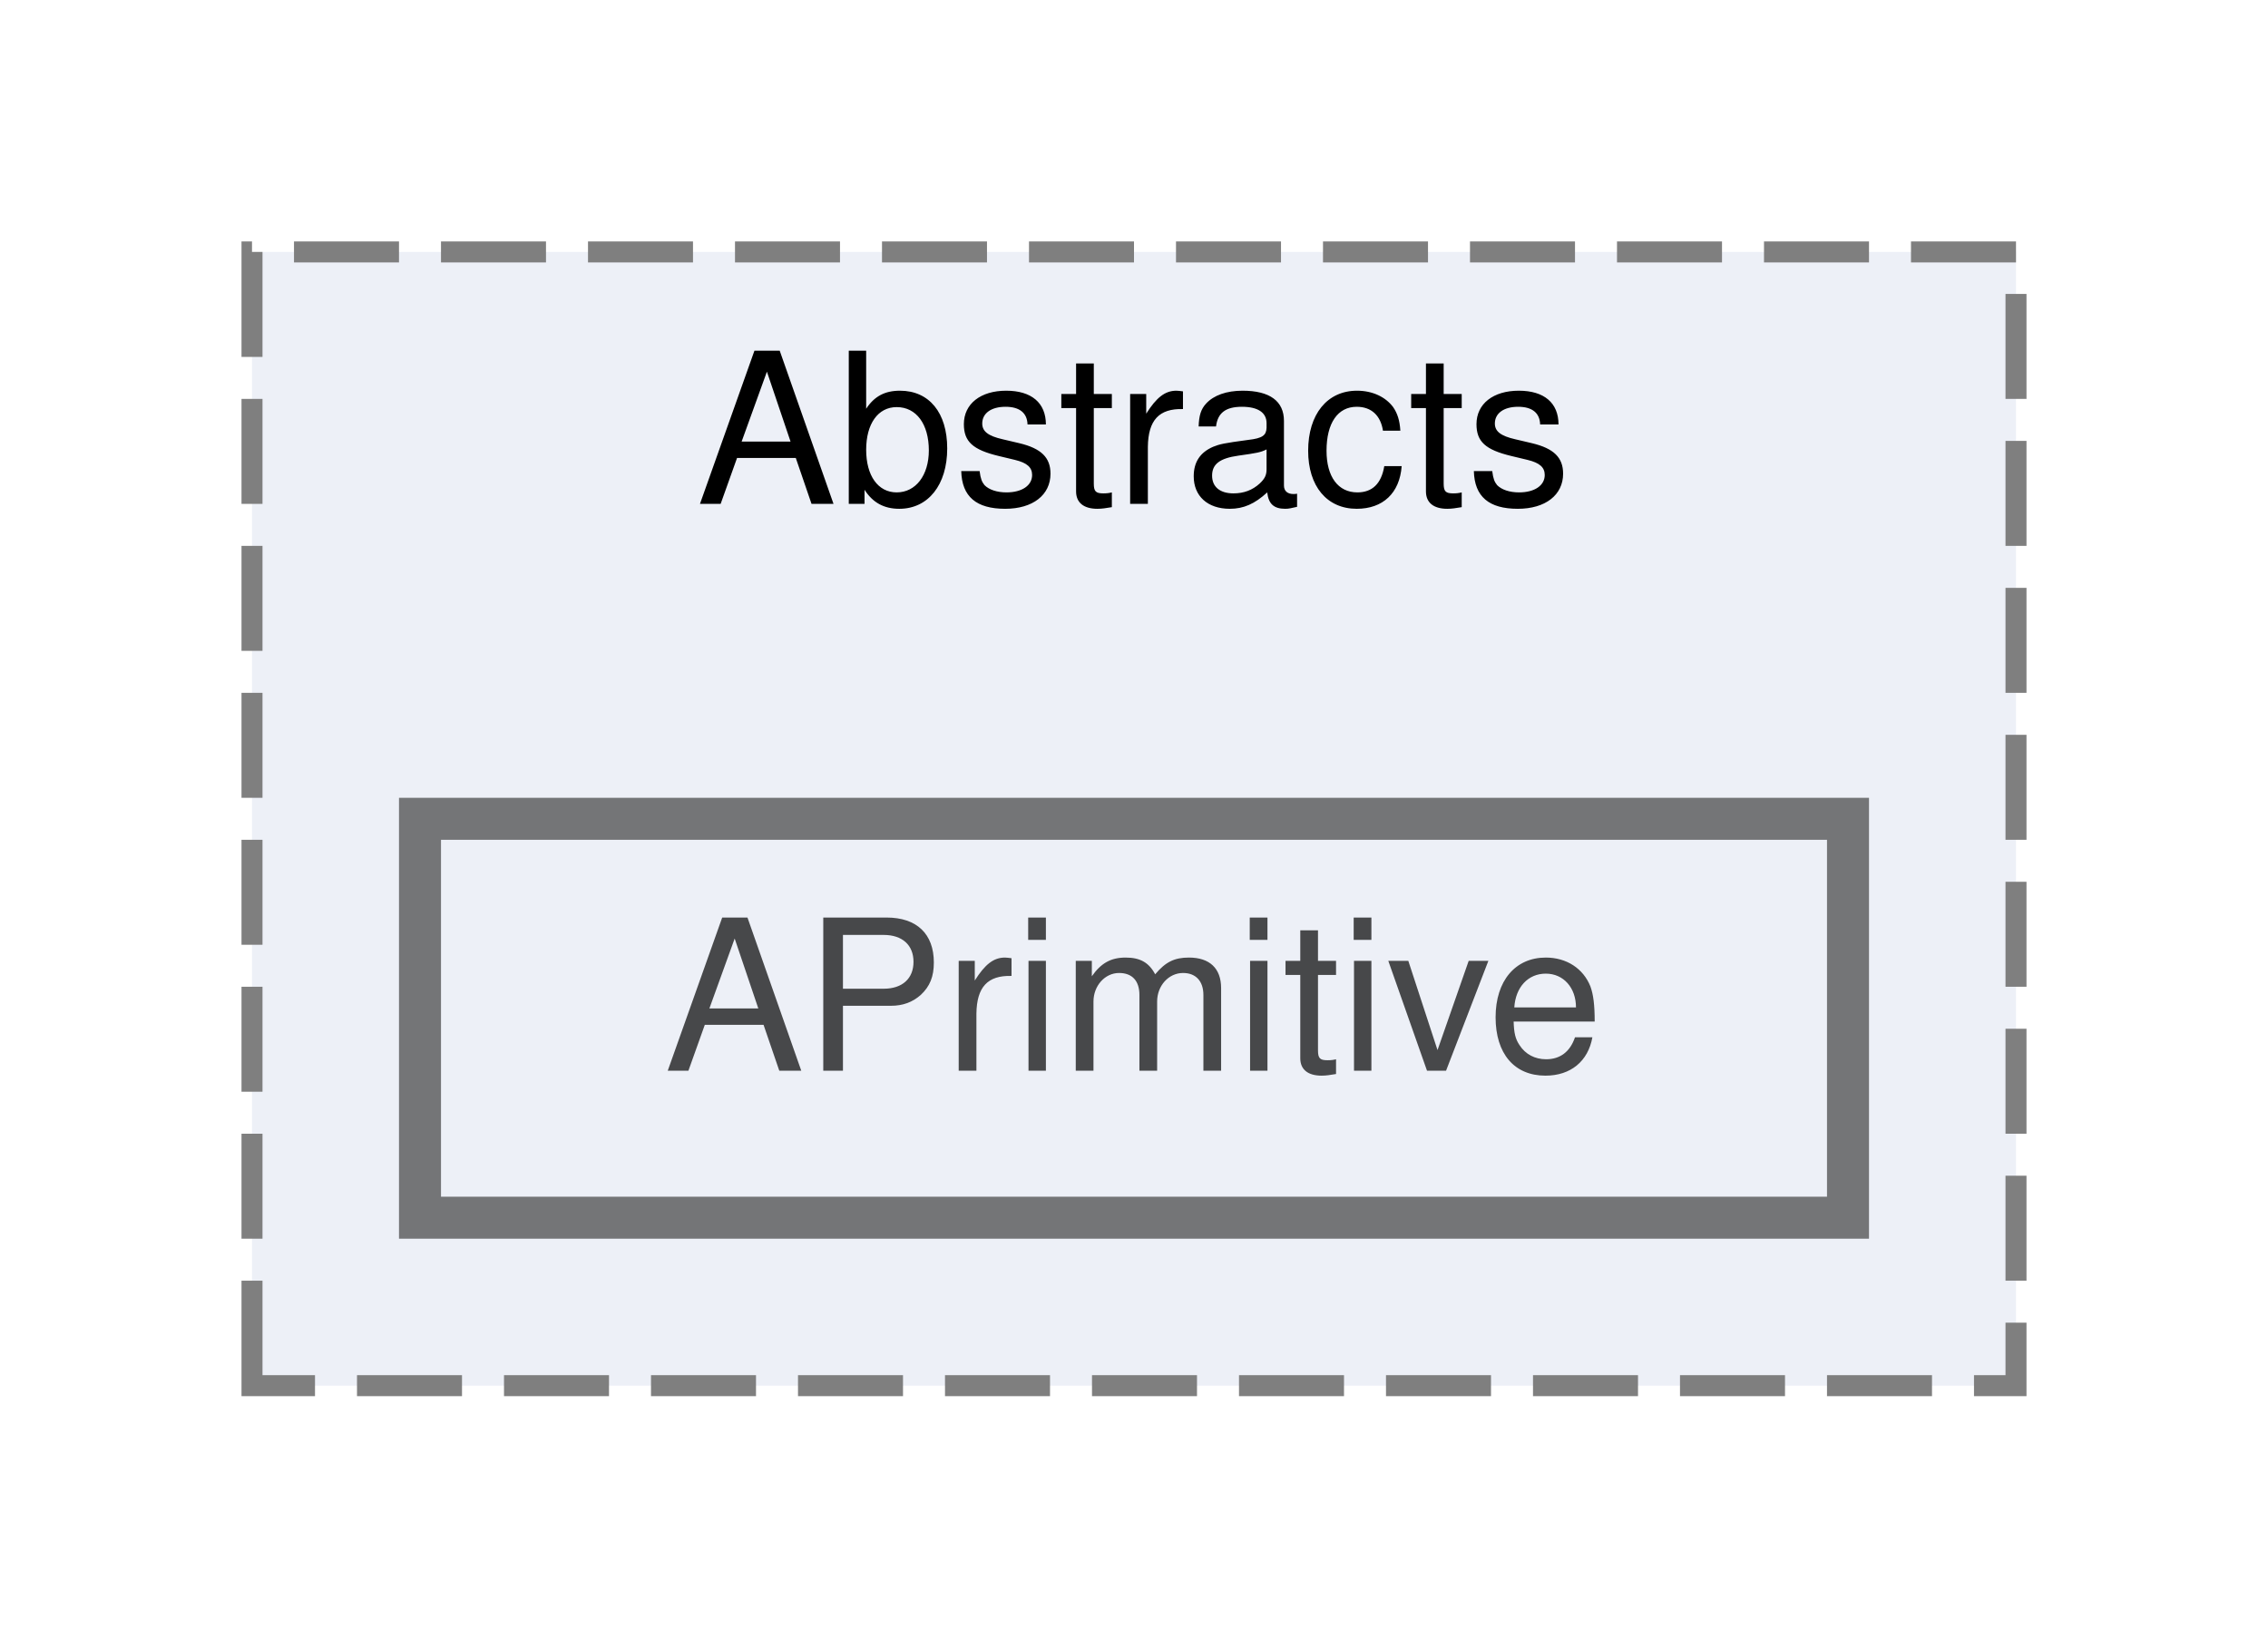
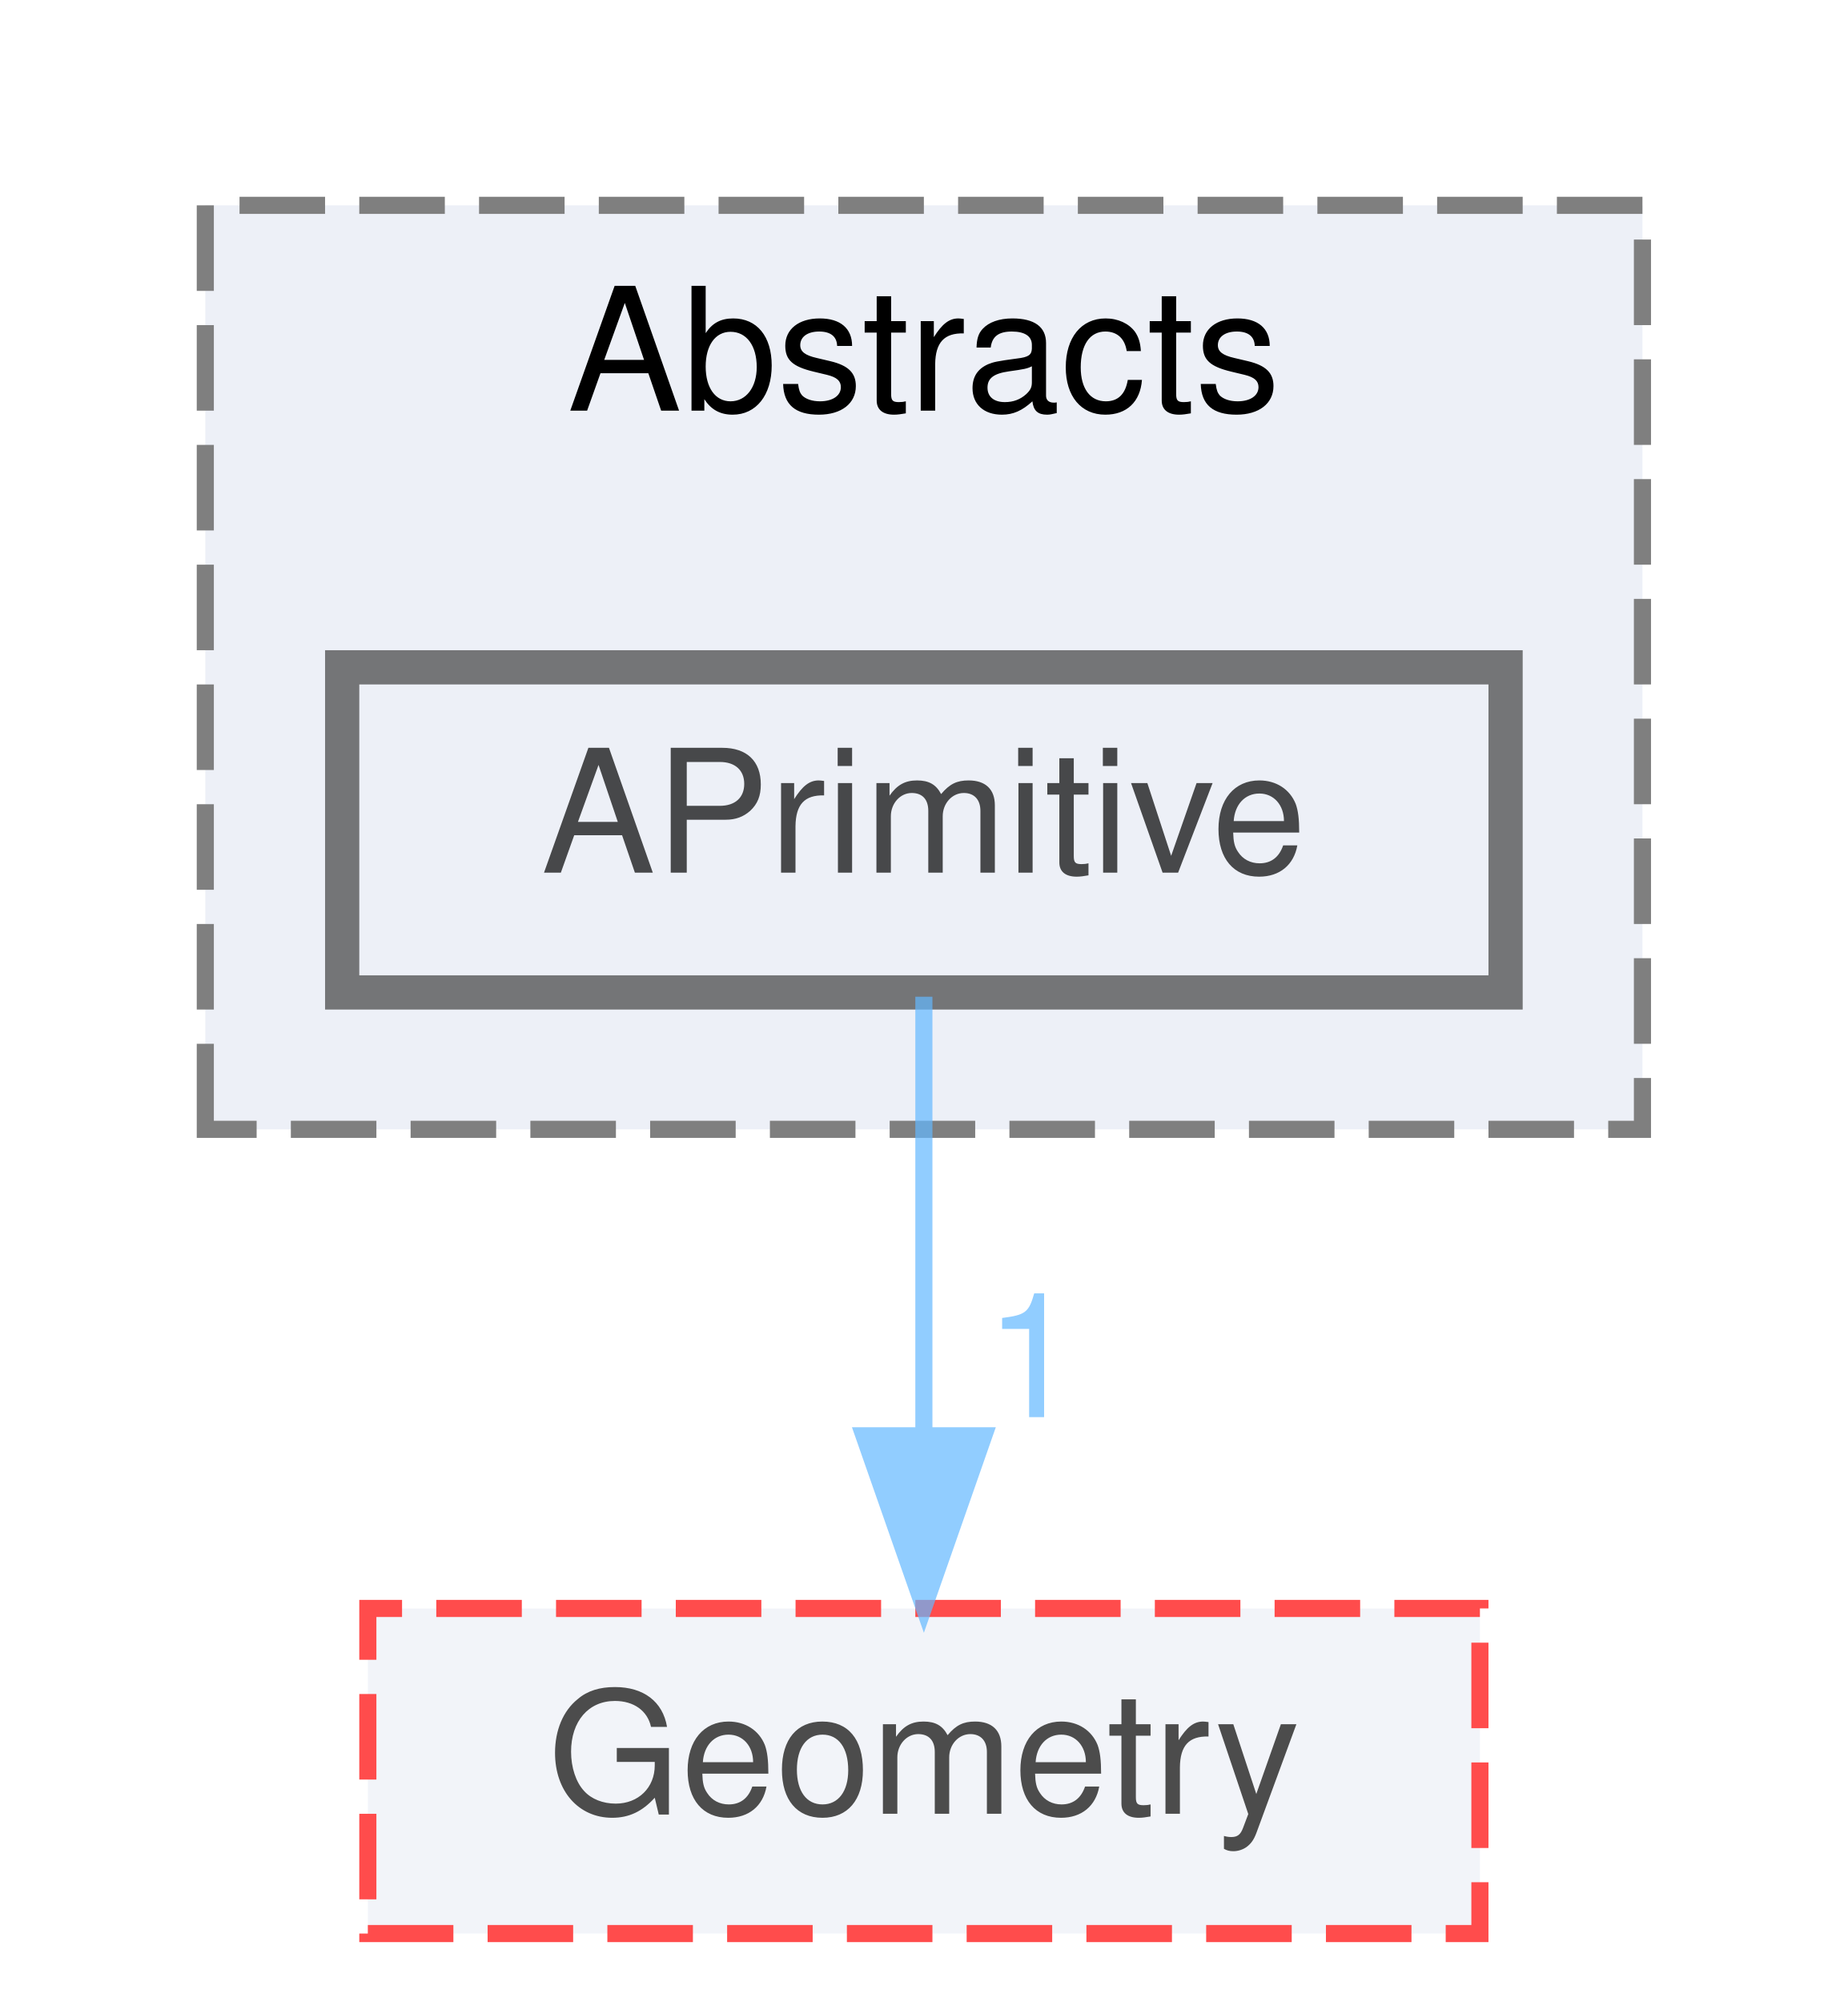
- <svg xmlns="http://www.w3.org/2000/svg" xmlns:xlink="http://www.w3.org/1999/xlink" width="108pt" height="78pt" viewBox="0.00 0.00 108.00 78.00">
+ <svg xmlns="http://www.w3.org/2000/svg" xmlns:xlink="http://www.w3.org/1999/xlink" width="108pt" height="117pt" viewBox="0.00 0.00 108.00 117.00">
  <svg id="main" version="1.1" xml:space="preserve">
    <style type="text/css">
.node, .edge {opacity: 0.7;}
.node.selected, .edge.selected {opacity: 1;}
.edge:hover path { stroke: red; }
.edge:hover polygon { stroke: red; fill: red; }
</style>
    <svg id="graph" class="graph">
-       <g id="graph0" class="graph" transform="scale(1 1) rotate(0) translate(4 74)">
+       <g id="graph0" class="graph" transform="scale(1 1) rotate(0) translate(4 113)">
        <g id="clust1" class="cluster">
          <g id="a_clust1">
            <a xlink:href="dir_7f2e168896bc22155d1dd7adee44c1a1.html" target="_top" xlink:title="Abstracts">
-               <polygon fill="#edf0f7" stroke="#7f7f7f" stroke-dasharray="5,2" points="8,-8 8,-62 92,-62 92,-8 8,-8" />
-               <text text-anchor="middle" x="50" y="-50" font-family="Helvetica,sans-Serif" font-size="10.00">Abstracts</text>
+               <polygon fill="#edf0f7" stroke="#7f7f7f" stroke-dasharray="5,2" points="8,-47 8,-101 92,-101 92,-47 8,-47" />
+               <text text-anchor="middle" x="50" y="-89" font-family="Helvetica,sans-Serif" font-size="10.00">Abstracts</text>
            </a>
          </g>
        </g>
        <g id="node1" class="node">
          <g id="a_node1">
            <a xlink:href="dir_70e5c5bebc3dd8cdb69e9d74d4e90ef3.html" target="_top" xlink:title="APrimitive">
-               <polygon fill="#edf0f7" stroke="#404040" stroke-width="2" points="84,-35 16,-35 16,-16 84,-16 84,-35" />
-               <text text-anchor="middle" x="50" y="-23" font-family="Helvetica,sans-Serif" font-size="10.00">APrimitive</text>
+               <polygon fill="#edf0f7" stroke="#404040" stroke-width="2" points="84,-74 16,-74 16,-55 84,-55 84,-74" />
+               <text text-anchor="middle" x="50" y="-62" font-family="Helvetica,sans-Serif" font-size="10.00">APrimitive</text>
+             </a>
+           </g>
+         </g>
+         <g id="node2" class="node">
+           <g id="a_node2">
+             <a xlink:href="dir_cae27912e177176a90175eee3a6288a5.html" target="_top" xlink:title="Geometry">
+               <polygon fill="#edf0f7" stroke="red" stroke-dasharray="5,2" points="82.5,-19 17.5,-19 17.5,0 82.5,0 82.5,-19" />
+               <text text-anchor="middle" x="50" y="-7" font-family="Helvetica,sans-Serif" font-size="10.00">Geometry</text>
+             </a>
+           </g>
+         </g>
+         <g id="edge1" class="edge">
+           <g id="a_edge1">
+             <a xlink:href="dir_000003_000012.html" target="_top">
+               <path fill="none" stroke="#63b8ff" d="M50,-54.75C50,-47.8 50,-37.85 50,-29.13" />
+               <polygon fill="#63b8ff" stroke="#63b8ff" points="53.5,-29.09 50,-19.09 46.5,-29.09 53.5,-29.09" />
+             </a>
+           </g>
+           <g id="a_edge1-headlabel">
+             <a xlink:href="dir_000003_000012.html" target="_top" xlink:title="1">
+               <text text-anchor="middle" x="56.34" y="-30.18" font-family="Helvetica,sans-Serif" font-size="10.00" fill="#63b8ff">1</text>
            </a>
          </g>
        </g>
      </g>
    </svg>
  </svg>
  <style type="text/css">

[data-mouse-over-selected='false'] { opacity: 0.7; }
[data-mouse-over-selected='true']  { opacity: 1.0; }

</style>
</svg>
